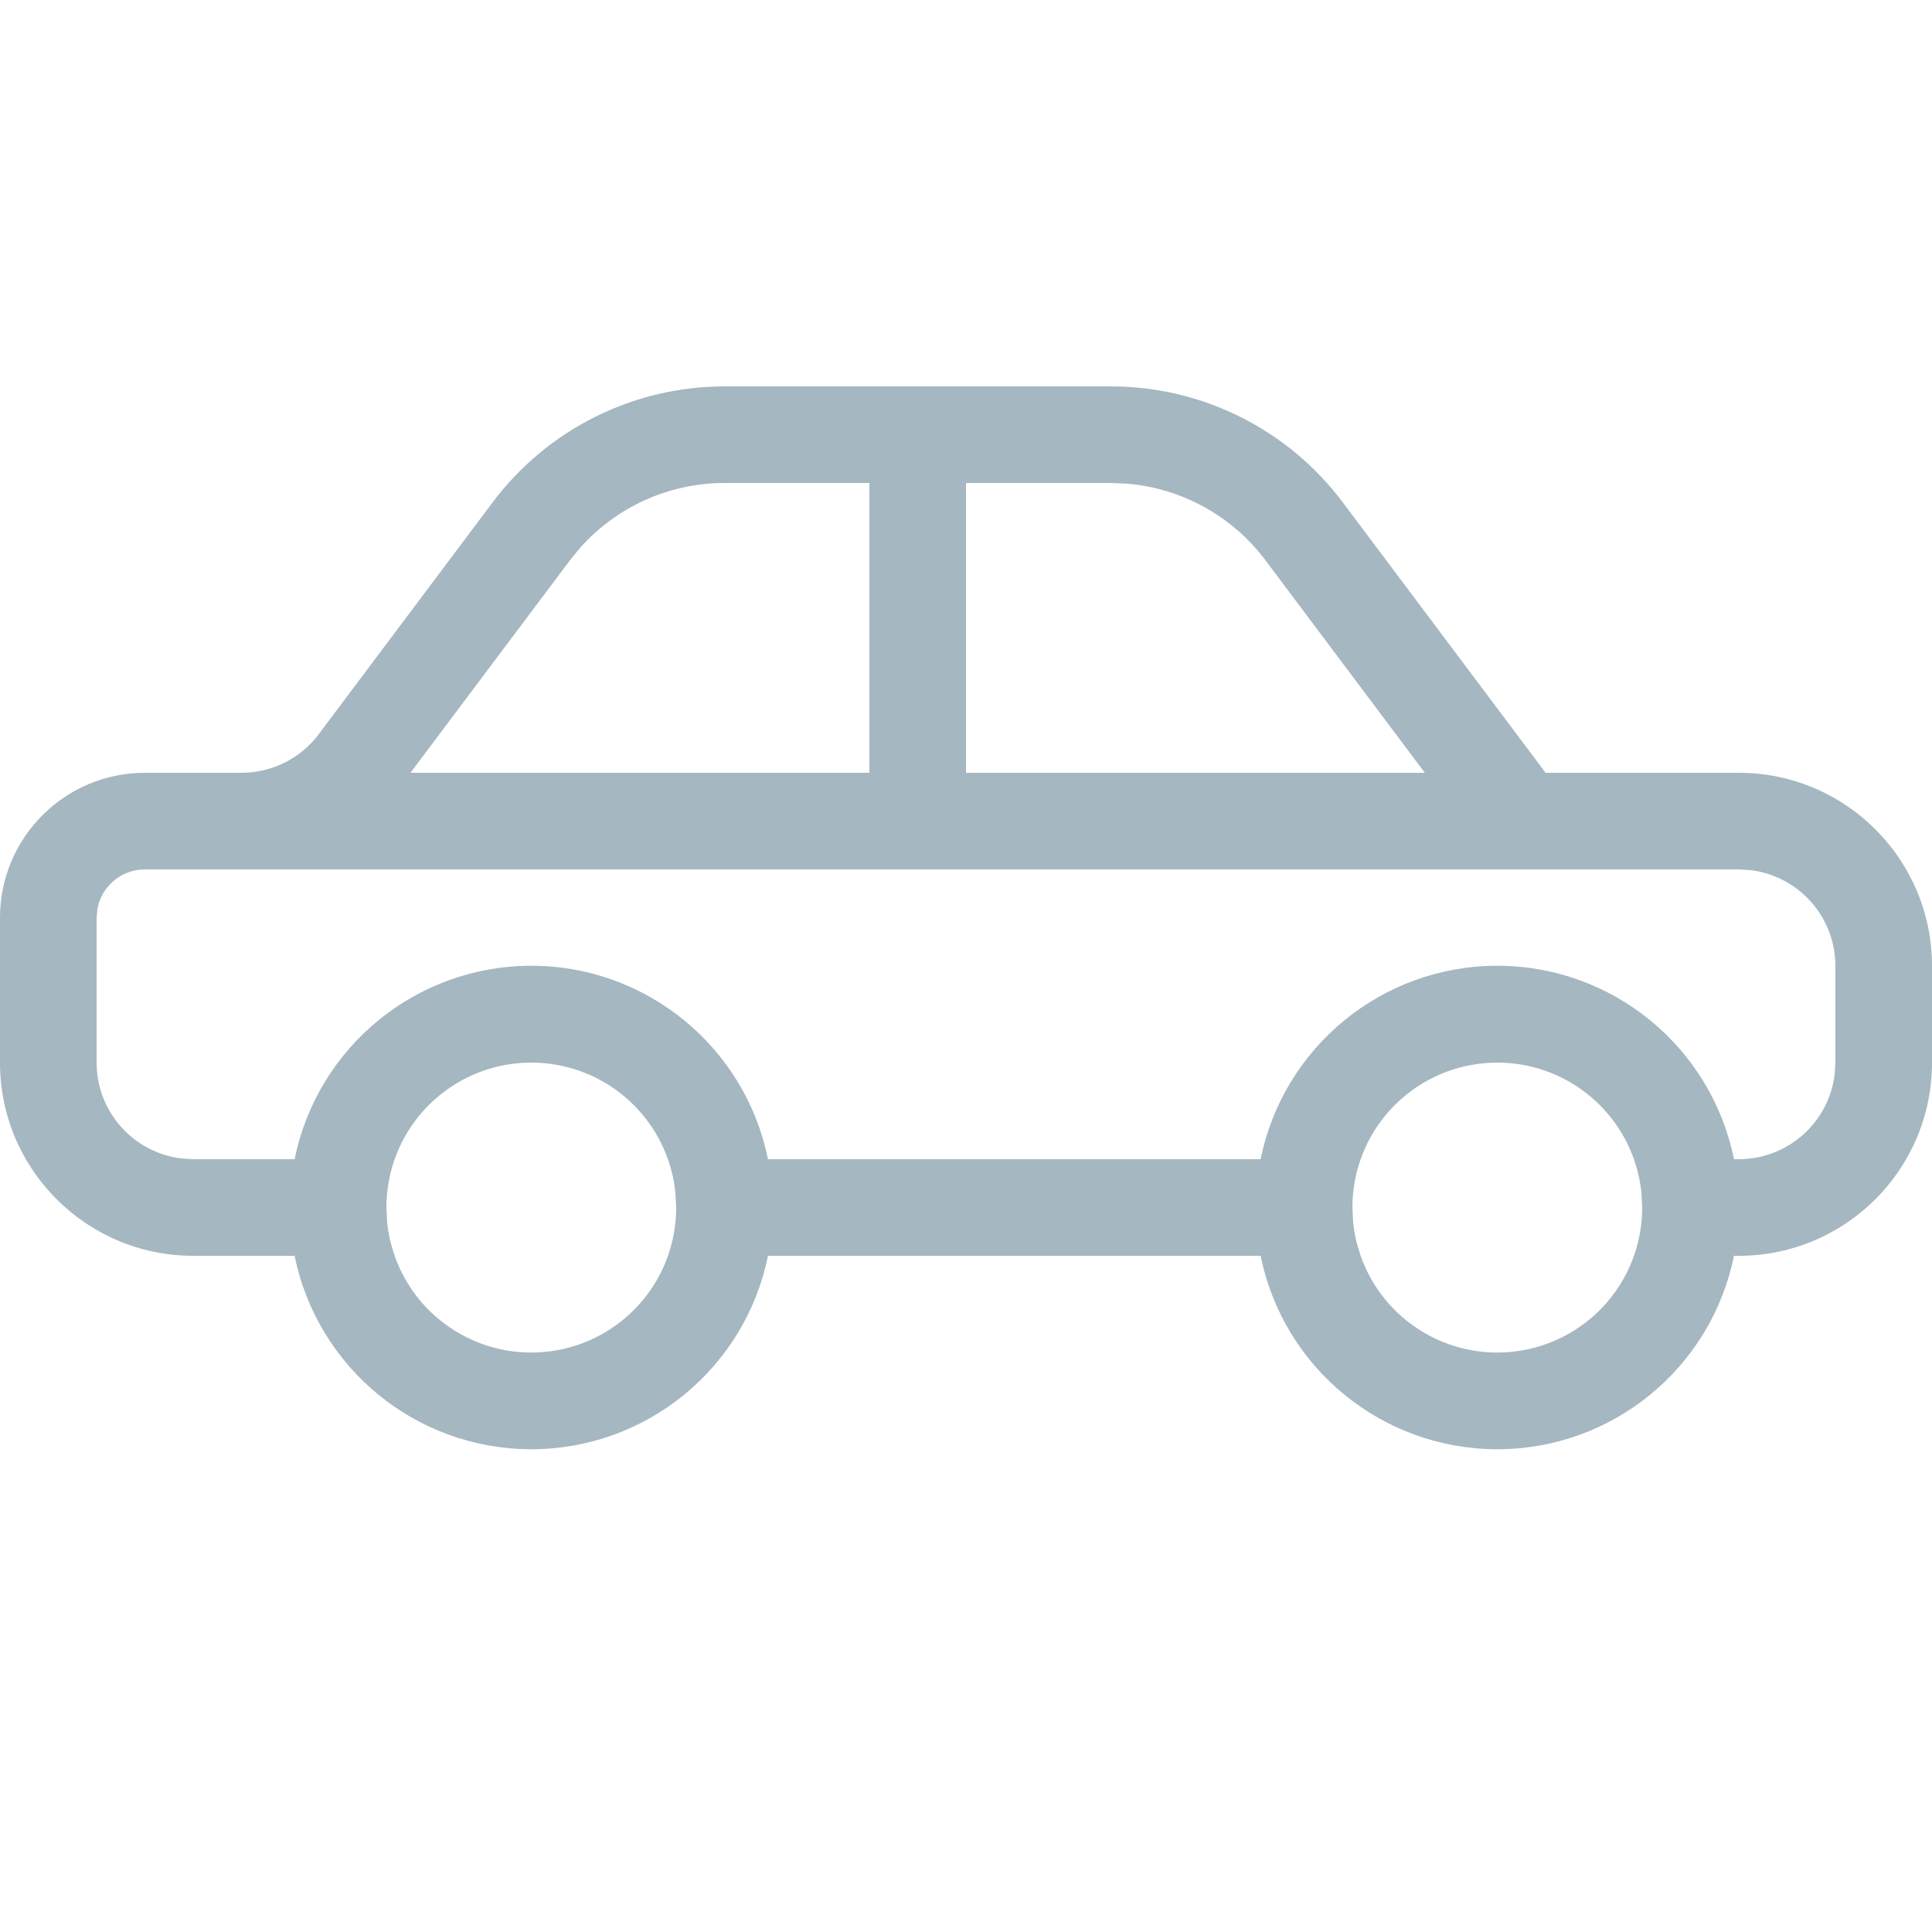
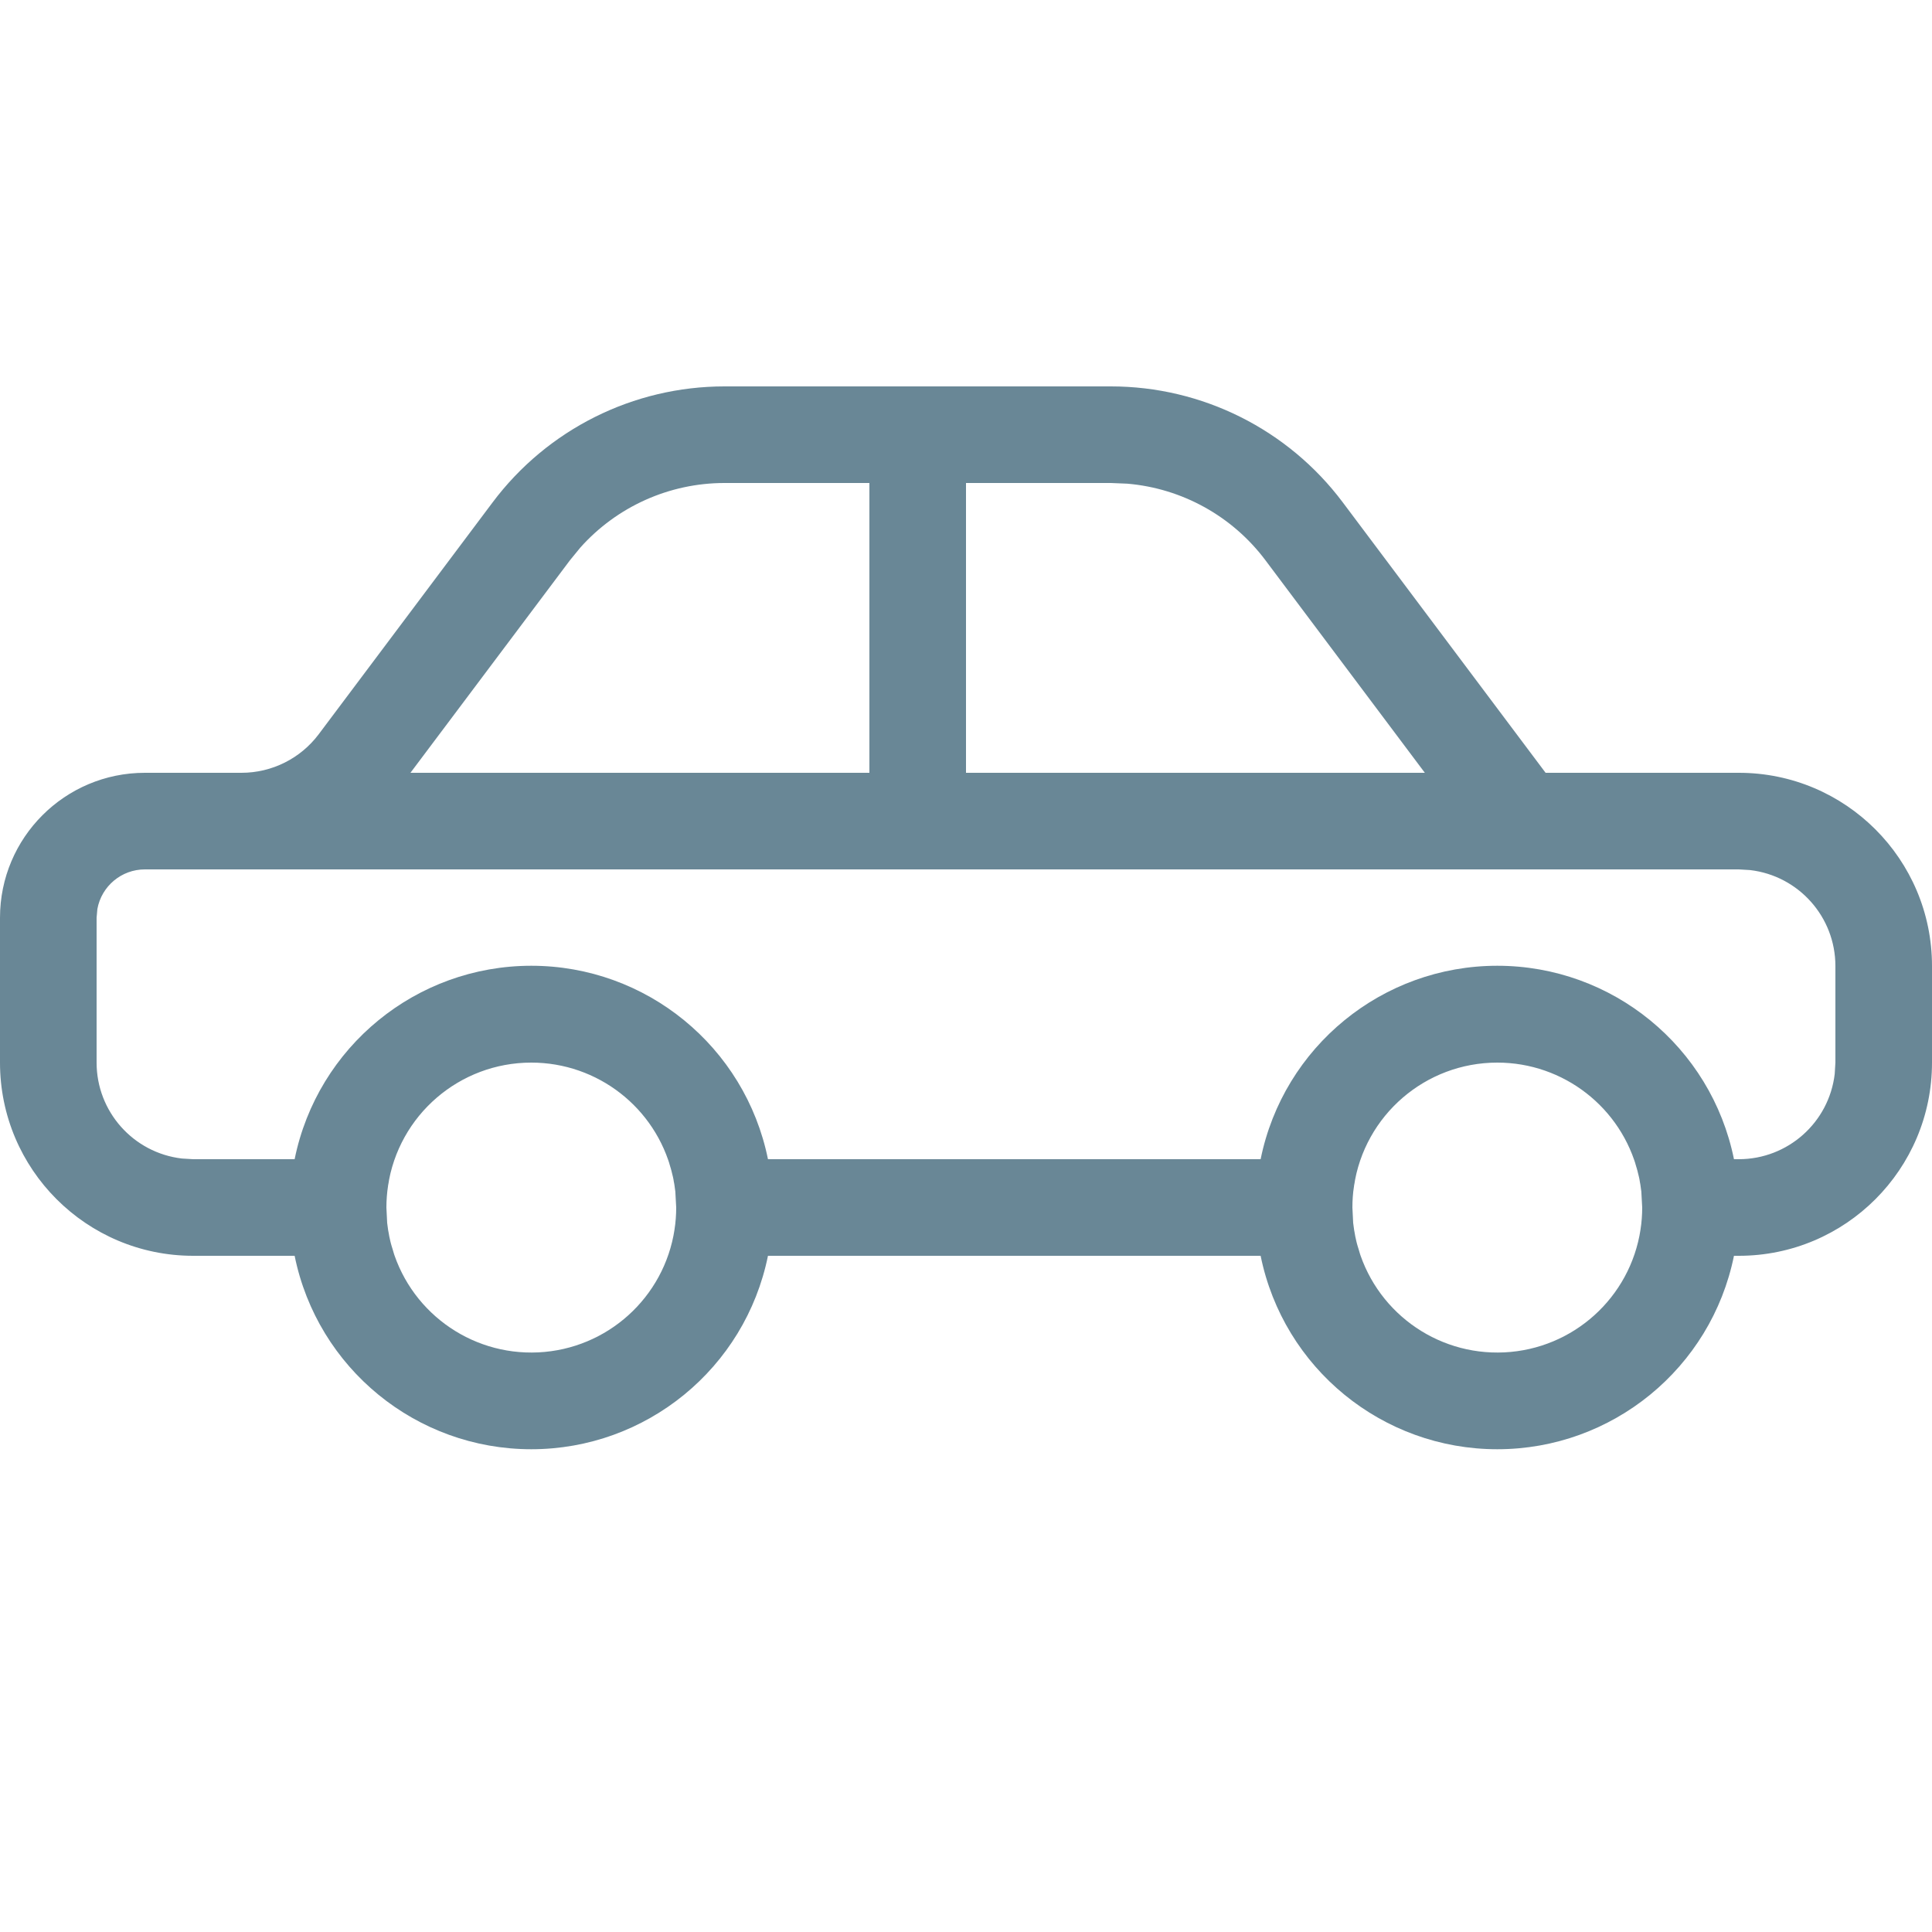
<svg xmlns="http://www.w3.org/2000/svg" width="20" height="20" fill="none" viewBox="0 0 20 20">
  <g class="20x20/Outline/car">
-     <path fill="#A5B7C0" d="M11.5 4a3 3 0 0 1 2.4 1.2L16 8h2a2 2 0 0 1 2 2v1a2 2 0 0 1-2 2h-.05a2.5 2.5 0 0 1-4.9 0h-5.1a2.5 2.5 0 0 1-4.9 0H2a2 2 0 0 1-2-2V9.5A1.5 1.5 0 0 1 1.5 8h1a1 1 0 0 0 .8-.4l1.8-2.4A3 3 0 0 1 7.5 4h4Zm-6 7a1.5 1.5 0 0 0-1.484 1.28l.02-.105a1.406 1.406 0 0 0-.027.16l.007-.055c-.01.072-.016.145-.016.22l.008.16a1.496 1.496 0 0 0 .024.15l-.015-.083c.007.048.017.096.029.143l-.014-.06c.012.057.027.113.046.168l-.032-.108a1.5 1.5 0 0 0 2.937-.143l-.015.082c.01-.049.018-.099.024-.15l-.009.068c.011-.074.017-.15.017-.227l-.009-.165a1.541 1.541 0 0 0-.026-.16l.019.105c-.007-.05-.017-.1-.03-.149l.01.043a1.487 1.487 0 0 0-.044-.159l.034.116A1.5 1.5 0 0 0 5.5 11Zm10 0a1.5 1.5 0 0 0-1.484 1.28l.02-.105a1.406 1.406 0 0 0-.027.16l.007-.055a1.51 1.51 0 0 0-.016.22l.008.16a1.639 1.639 0 0 0 .024.15l-.015-.083c.007.048.017.096.029.143l-.014-.06c.012.057.027.113.046.168l-.032-.108a1.5 1.5 0 0 0 2.937-.143l-.015.082c.01-.049.018-.099.024-.15l-.009.068c.011-.074.017-.15.017-.227l-.009-.165a1.693 1.693 0 0 0-.026-.16l.019.105c-.007-.05-.017-.1-.03-.149l.01.043a1.484 1.484 0 0 0-.044-.159l.034.116A1.5 1.5 0 0 0 15.5 11ZM18 9H1.5a.5.5 0 0 0-.492.41L1 9.5V11a1 1 0 0 0 .883.993L2 12h1.05a2.5 2.5 0 0 1 4.9 0h5.1a2.5 2.5 0 0 1 4.9 0H18a1 1 0 0 0 .993-.883L19 11v-1a1 1 0 0 0-.883-.993L18 9ZM9 5H7.5a2 2 0 0 0-1.492.668L5.9 5.8 4.249 8H9V5Zm2.5 0H10v3h4.75L13.1 5.8a2 2 0 0 0-1.43-.793L11.5 5Z" class="Primary" />
+     <path fill="#698796" d="M11.5 4a3 3 0 0 1 2.4 1.2L16 8h2a2 2 0 0 1 2 2v1a2 2 0 0 1-2 2h-.05a2.5 2.5 0 0 1-4.9 0h-5.1a2.5 2.5 0 0 1-4.9 0H2a2 2 0 0 1-2-2V9.5A1.5 1.5 0 0 1 1.5 8h1a1 1 0 0 0 .8-.4l1.8-2.4A3 3 0 0 1 7.5 4h4Zm-6 7a1.5 1.5 0 0 0-1.484 1.28l.02-.105a1.406 1.406 0 0 0-.027.16l.007-.055c-.01.072-.016.145-.016.22l.008.16a1.496 1.496 0 0 0 .024.15l-.015-.083c.007.048.017.096.029.143l-.014-.06c.012.057.027.113.046.168l-.032-.108a1.5 1.5 0 0 0 2.937-.143l-.015.082c.01-.049.018-.099.024-.15l-.009.068c.011-.074.017-.15.017-.227l-.009-.165a1.541 1.541 0 0 0-.026-.16l.019.105c-.007-.05-.017-.1-.03-.149l.01.043a1.487 1.487 0 0 0-.044-.159l.034.116A1.5 1.5 0 0 0 5.5 11Zm10 0a1.5 1.5 0 0 0-1.484 1.28l.02-.105a1.406 1.406 0 0 0-.027.16l.007-.055a1.51 1.51 0 0 0-.016.22l.008.16a1.639 1.639 0 0 0 .024.15l-.015-.083c.007.048.017.096.029.143l-.014-.06c.012.057.027.113.046.168l-.032-.108a1.5 1.5 0 0 0 2.937-.143l-.015.082c.01-.049.018-.099.024-.15l-.009.068c.011-.074.017-.15.017-.227l-.009-.165a1.693 1.693 0 0 0-.026-.16l.019.105c-.007-.05-.017-.1-.03-.149l.01.043a1.484 1.484 0 0 0-.044-.159l.034.116A1.5 1.5 0 0 0 15.5 11ZM18 9H1.5a.5.5 0 0 0-.492.41L1 9.5V11a1 1 0 0 0 .883.993L2 12h1.05a2.5 2.5 0 0 1 4.9 0h5.1a2.5 2.5 0 0 1 4.9 0H18a1 1 0 0 0 .993-.883L19 11v-1a1 1 0 0 0-.883-.993L18 9ZM9 5H7.5a2 2 0 0 0-1.492.668L5.9 5.8 4.249 8H9V5Zm2.5 0H10v3h4.75L13.1 5.8a2 2 0 0 0-1.43-.793L11.5 5Z" class="Primary" />
  </g>
</svg>
